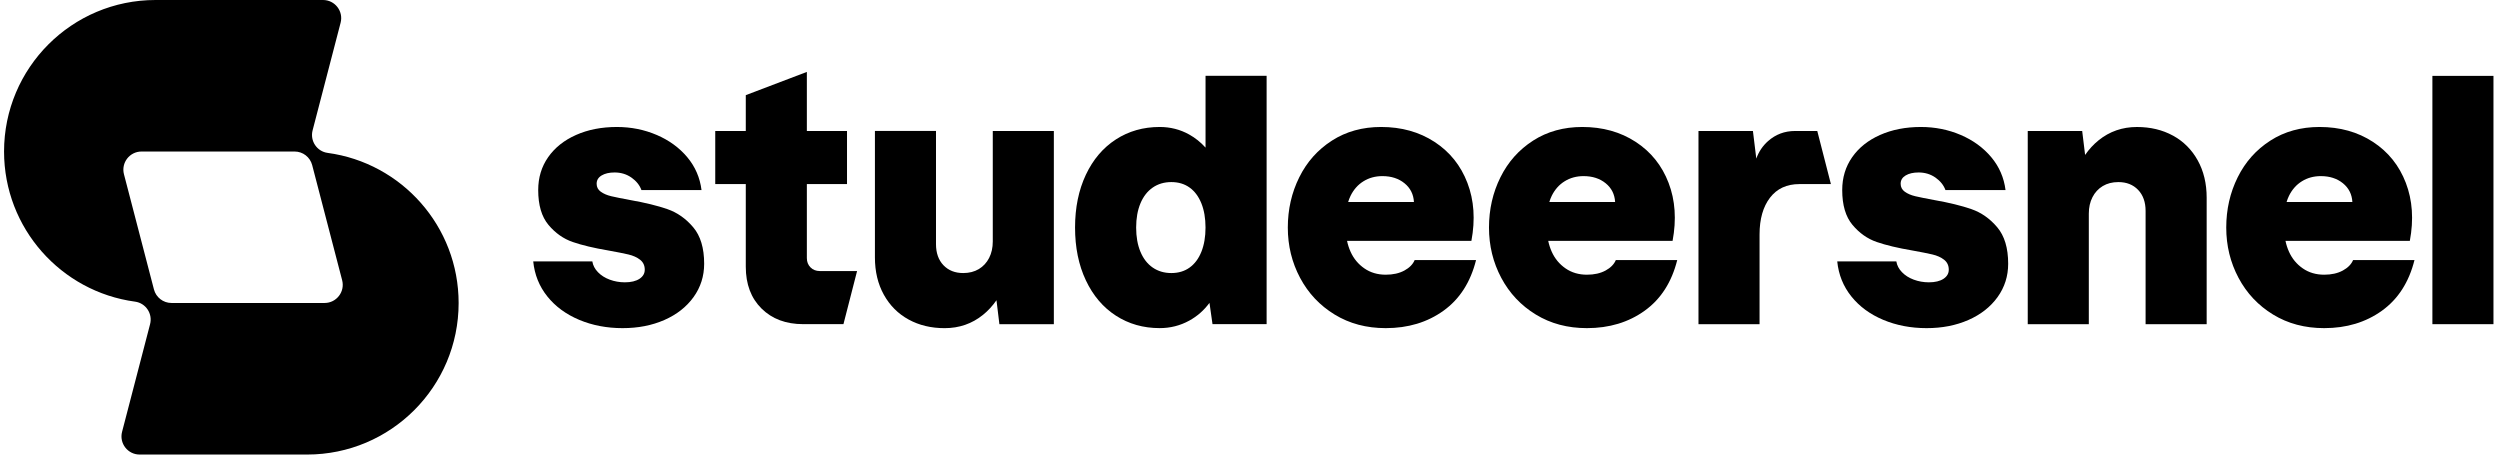
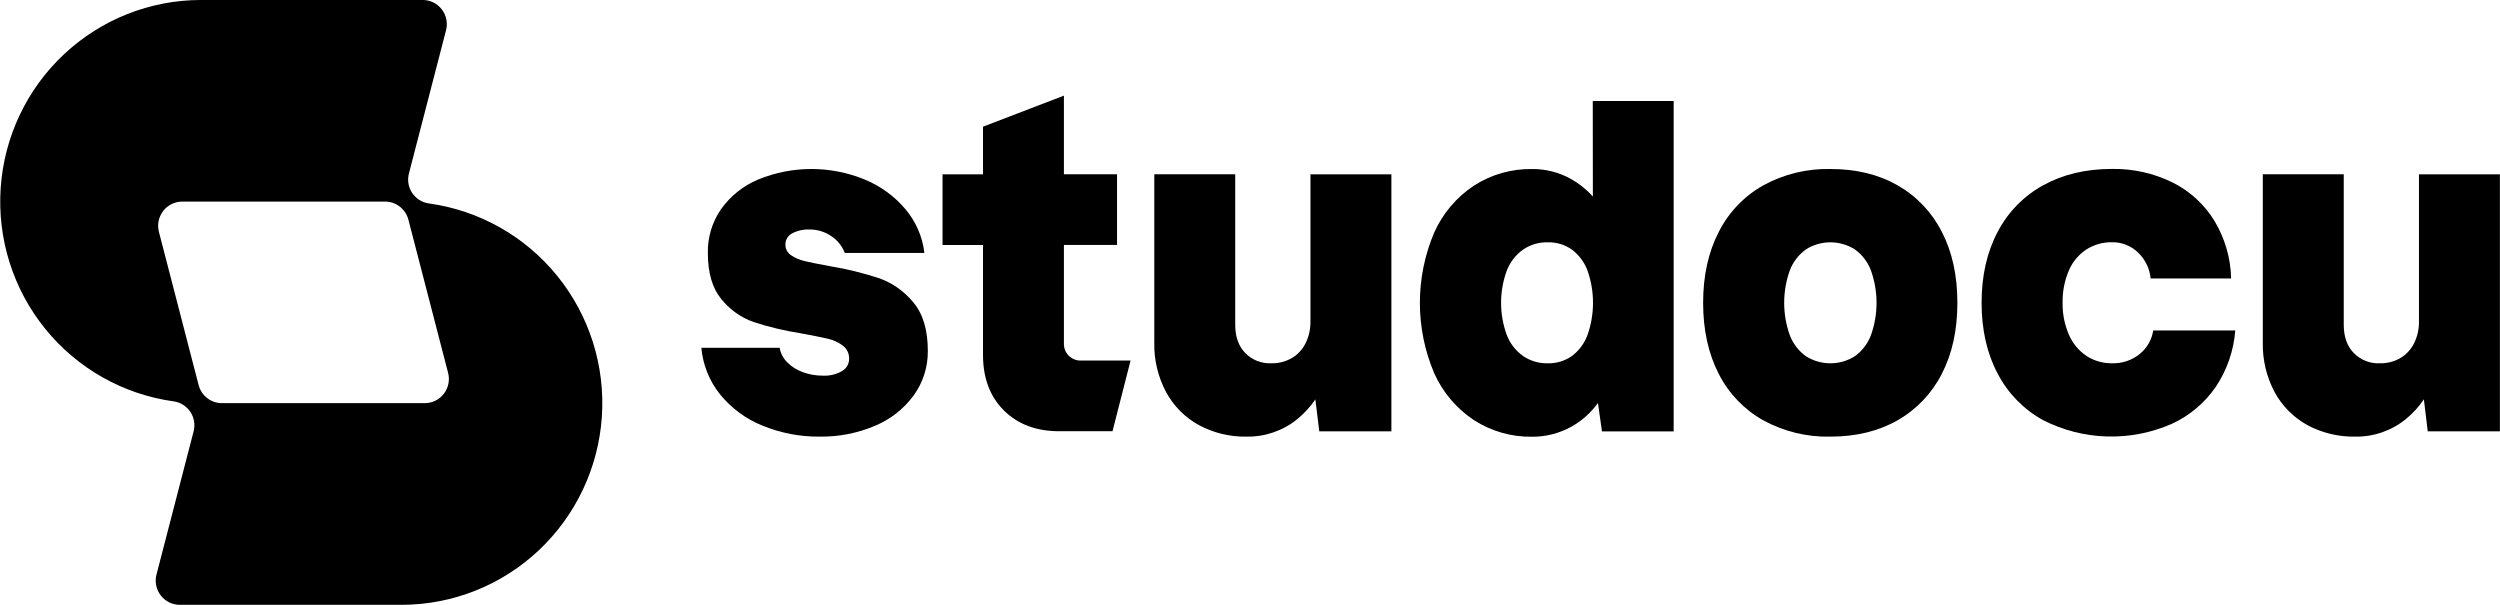
- <svg xmlns="http://www.w3.org/2000/svg" viewBox="0 0 614 112" role="img" aria-label="StudeerSnel Logo" height="30px" width="165px" class="_73915ecf9336 _e87e9f505333">
-   <path d="m198.71 65.886c-0.599-0.599-0.901-1.365-0.901-2.289v-18.238h9.895v-13.084h-9.895v-14.554l-15.048 5.723v8.831h-7.524v13.084h7.524v20.364c0 4.311 1.296 7.745 3.887 10.307 2.592 2.562 6.008 3.84 10.261 3.84h9.917l3.359-13.084h-9.186c-0.93 0-1.691-0.302-2.289-0.9z" class="_44ecfb96b8b1" />
-   <path d="m79.725 37.672c-2.649-0.36-4.375-2.963-3.701-5.548l6.902-26.523c0.738-2.835-1.4-5.601-4.329-5.601h-41.263c-20.62 0-37.335 16.716-37.335 37.335 0 18.906 14.049 34.529 32.28 36.992 2.649 0.36 4.375 2.963 3.701 5.549l-6.902 26.523c-0.738 2.835 1.4 5.601 4.329 5.601h41.263c20.62 0 37.336-16.716 37.336-37.335 0-18.906-14.049-34.529-32.281-36.992zm-0.749 36.981h-37.719c-2.039 0-3.817-1.377-4.328-3.347l-7.385-28.37c-0.738-2.835 1.4-5.601 4.329-5.601h37.719c2.039 0 3.817 1.377 4.329 3.347l7.385 28.37c0.738 2.835-1.4 5.601-4.328 5.601z" class="_44ecfb96b8b1" />
-   <path d="m163.47 51.535c-2.429-0.843-5.496-1.598-9.203-2.248-2.074-0.384-3.626-0.697-4.66-0.941s-1.894-0.616-2.574-1.104c-0.679-0.488-1.022-1.145-1.022-1.964 0-0.872 0.407-1.551 1.226-2.045 0.819-0.488 1.882-0.738 3.189-0.738 1.581 0 2.969 0.424 4.172 1.267 1.197 0.848 2.016 1.871 2.452 3.068h14.804c-0.384-3.05-1.551-5.752-3.515-8.099-1.964-2.341-4.474-4.172-7.524-5.479-3.056-1.307-6.327-1.964-9.813-1.964-3.765 0-7.118 0.657-10.063 1.964-2.946 1.307-5.235 3.137-6.874 5.479-1.638 2.347-2.451 5.043-2.451 8.099 0 3.707 0.842 6.571 2.533 8.587s3.683 3.422 5.972 4.212c2.29 0.79 5.206 1.487 8.75 2.086 2.127 0.383 3.777 0.709 4.951 0.982 1.173 0.273 2.138 0.709 2.905 1.307 0.761 0.604 1.144 1.418 1.144 2.452 0 0.93-0.436 1.673-1.307 2.248-0.872 0.569-2.074 0.86-3.597 0.86-1.307 0-2.55-0.221-3.724-0.656-1.173-0.436-2.138-1.046-2.905-1.842-0.767-0.79-1.226-1.673-1.388-2.655h-14.56c0.325 3.271 1.487 6.147 3.474 8.628s4.607 4.404 7.849 5.769c3.242 1.359 6.804 2.045 10.673 2.045 3.87 0 7.251-0.668 10.307-2.004 3.051-1.336 5.45-3.219 7.199-5.642 1.743-2.423 2.615-5.165 2.615-8.221 0-3.869-0.901-6.867-2.702-8.994-1.801-2.127-3.916-3.614-6.339-4.456h6e-3z" class="_44ecfb96b8b1" />
-   <path d="m243.62 59.506c0 1.528-0.302 2.876-0.901 4.05-0.598 1.174-1.447 2.086-2.533 2.742-1.092 0.651-2.371 0.982-3.846 0.982-2.016 0-3.637-0.639-4.869-1.923-1.226-1.284-1.842-3.015-1.842-5.194v-27.894h-15.048v31.165c0 3.492 0.738 6.56 2.208 9.203 1.47 2.644 3.503 4.677 6.095 6.095 2.591 1.418 5.548 2.126 8.872 2.126 3.596 0 6.745-1.092 9.447-3.271 1.266-1.023 2.37-2.231 3.329-3.608l0.72 5.903h13.416v-47.602h-15.048v27.238-0.012z" class="_44ecfb96b8b1" />
-   <path d="m296.04 36.365c-1.173-1.302-2.521-2.388-4.049-3.236-2.208-1.226-4.619-1.842-7.24-1.842-4.038 0-7.634 1.023-10.795 3.068-3.16 2.045-5.63 4.95-7.402 8.709-1.772 3.765-2.661 8.099-2.661 13.003s0.884 9.244 2.661 13.003c1.772 3.765 4.242 6.664 7.402 8.709 3.161 2.045 6.763 3.068 10.795 3.068 2.615 0 5.044-0.616 7.28-1.842 1.97-1.081 3.626-2.539 4.985-4.381l0.744 5.241h13.334v-61.18h-15.048v17.674l-6e-3 0.006zm-1.022 25.68c-0.68 1.691-1.65 2.986-2.905 3.887-1.255 0.901-2.754 1.348-4.497 1.348s-3.271-0.453-4.578-1.348c-1.308-0.895-2.319-2.196-3.028-3.887-0.708-1.691-1.063-3.678-1.063-5.973 0-2.295 0.355-4.282 1.063-5.973 0.709-1.691 1.72-2.986 3.028-3.887 1.307-0.901 2.835-1.348 4.578-1.348s3.242 0.447 4.497 1.348c1.255 0.9 2.219 2.196 2.905 3.887 0.68 1.691 1.022 3.684 1.022 5.973 0 2.289-0.342 4.282-1.022 5.973z" class="_44ecfb96b8b1" />
-   <path d="m345.03 66.664c-1.254 0.68-2.783 1.023-4.578 1.023-2.016 0-3.776-0.517-5.275-1.557-1.499-1.034-2.632-2.4-3.393-4.09-0.39-0.866-0.68-1.76-0.872-2.696h30.642c0.982-5.235 0.657-9.993-0.982-14.275-1.638-4.282-4.334-7.646-8.099-10.104-3.765-2.458-8.151-3.678-13.171-3.678-4.578 0-8.616 1.115-12.102 3.352-3.492 2.237-6.177 5.247-8.059 9.04-1.882 3.788-2.824 7.919-2.824 12.393s1.011 8.605 3.027 12.393c2.016 3.788 4.852 6.804 8.506 9.035 3.655 2.237 7.85 3.352 12.596 3.352 5.508 0 10.249-1.429 14.235-4.294 3.98-2.864 6.652-7.019 8.018-12.474h-15.13c-0.435 1.04-1.284 1.894-2.533 2.58h-6e-3zm-10.062-22.003c1.359-0.842 2.916-1.267 4.659-1.267 2.179 0 3.992 0.587 5.438 1.76 1.447 1.174 2.22 2.713 2.33 4.619h-16.21c0.163-0.534 0.355-1.04 0.587-1.511 0.761-1.551 1.824-2.754 3.19-3.596l6e-3 -0.006z" class="_44ecfb96b8b1" />
-   <path d="m394.6 66.664c-1.255 0.68-2.783 1.023-4.578 1.023-2.016 0-3.777-0.517-5.276-1.557-1.499-1.034-2.632-2.4-3.393-4.09-0.389-0.866-0.68-1.76-0.871-2.696h30.642c0.982-5.235 0.656-9.993-0.982-14.275-1.639-4.282-4.335-7.646-8.099-10.104-3.765-2.458-8.152-3.678-13.172-3.678-4.578 0-8.616 1.115-12.102 3.352-3.492 2.237-6.176 5.247-8.059 9.04-1.882 3.788-2.823 7.919-2.823 12.393s1.011 8.605 3.027 12.393c2.016 3.788 4.851 6.804 8.506 9.035 3.654 2.237 7.849 3.352 12.596 3.352 5.508 0 10.249-1.429 14.234-4.294 3.98-2.864 6.653-7.019 8.018-12.474h-15.129c-0.436 1.04-1.284 1.894-2.533 2.58h-6e-3zm-10.063-22.003c1.359-0.842 2.917-1.267 4.66-1.267 2.178 0 3.991 0.587 5.438 1.76 1.446 1.174 2.219 2.713 2.33 4.619h-16.21c0.162-0.534 0.354-1.04 0.586-1.511 0.762-1.551 1.825-2.754 3.19-3.596l6e-3 -0.006z" class="_44ecfb96b8b1" />
-   <path d="m484.78 51.535c-2.429-0.843-5.497-1.598-9.203-2.248-2.075-0.384-3.626-0.697-4.66-0.941s-1.894-0.616-2.574-1.104c-0.68-0.488-1.023-1.145-1.023-1.964 0-0.872 0.407-1.551 1.226-2.045 0.82-0.488 1.883-0.738 3.19-0.738 1.581 0 2.969 0.424 4.172 1.267 1.197 0.848 2.016 1.871 2.452 3.068h14.804c-0.384-3.05-1.552-5.752-3.516-8.099-1.963-2.341-4.473-4.172-7.523-5.479-3.057-1.307-6.328-1.964-9.814-1.964-3.765 0-7.117 0.657-10.063 1.964-2.945 1.307-5.234 3.137-6.873 5.479-1.638 2.347-2.452 5.043-2.452 8.099 0 3.707 0.843 6.571 2.533 8.587 1.691 2.016 3.684 3.422 5.973 4.212 2.289 0.79 5.206 1.487 8.75 2.086 2.127 0.383 3.777 0.709 4.95 0.982 1.174 0.273 2.138 0.709 2.905 1.307 0.761 0.604 1.145 1.418 1.145 2.452 0 0.93-0.436 1.673-1.307 2.248-0.872 0.569-2.075 0.86-3.597 0.86-1.307 0-2.55-0.221-3.724-0.656-1.174-0.436-2.138-1.046-2.905-1.842-0.767-0.79-1.226-1.673-1.389-2.655h-14.56c0.326 3.271 1.488 6.147 3.475 8.628s4.607 4.404 7.849 5.769c3.242 1.359 6.804 2.045 10.673 2.045 3.87 0 7.251-0.668 10.307-2.004 3.05-1.336 5.45-3.219 7.199-5.642 1.743-2.423 2.614-5.165 2.614-8.221 0-3.869-0.9-6.867-2.701-8.994-1.801-2.127-3.916-3.614-6.339-4.456h6e-3z" class="_44ecfb96b8b1" />
-   <path d="m534.42 33.419c-2.592-1.418-5.549-2.127-8.872-2.127-3.597 0-6.746 1.092-9.447 3.271-1.267 1.022-2.371 2.231-3.33 3.614l-0.72-5.903h-13.415v47.602h15.048v-27.237c0-1.528 0.296-2.876 0.9-4.05 0.599-1.174 1.447-2.086 2.533-2.742 1.093-0.656 2.371-0.982 3.847-0.982 2.016 0 3.637 0.639 4.868 1.923 1.226 1.284 1.842 3.015 1.842 5.194v27.894h15.048v-31.165c0-3.492-0.738-6.559-2.208-9.203-1.47-2.643-3.503-4.677-6.094-6.095v0.006z" class="_44ecfb96b8b1" />
-   <path d="m576.26 66.664c-1.255 0.68-2.783 1.023-4.578 1.023-2.016 0-3.777-0.517-5.276-1.557-1.499-1.034-2.632-2.4-3.393-4.09-0.389-0.866-0.68-1.76-0.871-2.696h30.642c0.982-5.235 0.656-9.993-0.982-14.275-1.639-4.282-4.334-7.646-8.099-10.104-3.765-2.458-8.152-3.678-13.172-3.678-4.578 0-8.616 1.115-12.102 3.352-3.492 2.237-6.176 5.247-8.059 9.04-1.882 3.788-2.823 7.919-2.823 12.393s1.011 8.605 3.027 12.393c2.016 3.788 4.851 6.804 8.506 9.035 3.654 2.237 7.849 3.352 12.596 3.352 5.508 0 10.249-1.429 14.234-4.294 3.98-2.864 6.653-7.019 8.018-12.474h-15.129c-0.436 1.04-1.284 1.894-2.533 2.58h-6e-3zm-10.063-22.003c1.36-0.842 2.917-1.267 4.66-1.267 2.178 0 3.991 0.587 5.438 1.76s2.219 2.713 2.33 4.619h-16.21c0.162-0.534 0.354-1.04 0.587-1.511 0.761-1.551 1.824-2.754 3.189-3.596l6e-3 -0.006z" class="_44ecfb96b8b1" />
-   <path d="m613.39 18.697h-15.048v61.18h15.048v-61.18z" class="_44ecfb96b8b1" />
-   <path d="m441.31 32.275c-2.563 0-4.788 0.831-6.664 2.493-1.325 1.174-2.284 2.615-2.894 4.311l-0.831-6.804h-13.415v47.602h15.048v-22.084c0-3.817 0.86-6.844 2.574-9.081 1.72-2.237 4.131-3.352 7.239-3.352h7.768l-3.358-13.084h-5.473 6e-3z" class="_44ecfb96b8b1" />
+ <svg xmlns="http://www.w3.org/2000/svg" viewBox="0 0 124 30" role="img" aria-label="Studocu Logo" height="30px" width="124px" class="_73915ecf9336">
+   <g clip-path="url(#a)" class="_44ecfb96b8b1">
+     <path d="m43.611 13.803c-0.802-0.264-1.623-0.466-2.455-0.602-0.552-0.101-0.967-0.185-1.24-0.251-0.246-0.053-0.479-0.154-0.687-0.296-0.086-0.058-0.155-0.136-0.203-0.228-0.048-0.092-0.072-0.194-0.07-0.298-0.001-0.113 0.029-0.224 0.086-0.32 0.058-0.097 0.141-0.175 0.241-0.227 0.261-0.142 0.555-0.211 0.851-0.198 0.397-0.007 0.787 0.112 1.113 0.339 0.298 0.199 0.526 0.486 0.654 0.822h3.949c-0.094-0.799-0.421-1.553-0.939-2.168-0.545-0.644-1.236-1.148-2.015-1.468-1.698-0.701-3.603-0.701-5.301 0-0.735 0.309-1.369 0.817-1.832 1.468-0.439 0.636-0.668 1.394-0.654 2.168 0 0.993 0.225 1.76 0.676 2.3 0.417 0.516 0.968 0.907 1.592 1.128 0.762 0.248 1.543 0.435 2.334 0.559 0.567 0.104 1.008 0.191 1.321 0.263 0.281 0.059 0.545 0.178 0.775 0.35 0.1 0.077 0.18 0.176 0.234 0.29 0.054 0.114 0.08 0.24 0.076 0.366 0 0.122-0.032 0.243-0.093 0.348-0.061 0.106-0.149 0.193-0.255 0.254-0.291 0.169-0.625 0.249-0.961 0.23-0.338 0.002-0.674-0.057-0.992-0.174-0.292-0.103-0.557-0.272-0.775-0.493-0.194-0.194-0.323-0.443-0.37-0.713h-3.884c0.076 0.846 0.399 1.65 0.93 2.311 0.557 0.685 1.277 1.216 2.094 1.545 0.903 0.372 1.871 0.559 2.847 0.548 0.942 0.014 1.876-0.169 2.744-0.537 0.765-0.319 1.429-0.841 1.92-1.511 0.462-0.64 0.706-1.412 0.698-2.202 0-1.038-0.24-1.841-0.719-2.409-0.445-0.544-1.028-0.957-1.688-1.195z" />
+     <path d="m53.01 17.645c-0.08-0.08-0.142-0.176-0.183-0.282-0.041-0.105-0.061-0.218-0.057-0.332v-4.882h2.635v-3.505h-2.635v-3.9l-4.013 1.539v2.365h-2.007v3.505h2.007v5.447c0 1.154 0.346 2.073 1.037 2.759s1.604 1.029 2.737 1.03h2.649l0.896-3.505h-2.446c-0.114 0.005-0.229-0.014-0.335-0.056s-0.204-0.105-0.285-0.186z" />
+     <path d="m64.998 15.934c8e-3 0.377-0.074 0.751-0.24 1.089-0.15 0.304-0.385 0.559-0.676 0.733-0.311 0.181-0.666 0.272-1.026 0.263-0.24 0.011-0.48-0.029-0.704-0.118-0.224-0.089-0.426-0.224-0.594-0.397-0.327-0.342-0.49-0.806-0.491-1.39v-7.47h-4.014v8.347c-0.018 0.858 0.184 1.707 0.589 2.463 0.374 0.69 0.939 1.256 1.626 1.633 0.728 0.389 1.542 0.585 2.367 0.57 0.917 0.015 1.809-0.295 2.52-0.876 0.341-0.28 0.639-0.607 0.887-0.973l0.194 1.586h3.577v-12.748h-4.014v7.288z" />
+     <path d="m79.005 9.748c-0.31-0.349-0.677-0.644-1.085-0.871-0.59-0.33-1.256-0.5-1.931-0.493-1.02-0.016-2.021 0.27-2.88 0.822-0.866 0.574-1.551 1.383-1.975 2.334-0.467 1.101-0.708 2.286-0.708 3.483 0 1.197 0.241 2.382 0.708 3.483 0.424 0.951 1.109 1.76 1.975 2.334 0.859 0.552 1.86 0.838 2.88 0.822 0.679 0.005 1.347-0.165 1.942-0.493 0.524-0.291 0.977-0.695 1.327-1.183l0.2 1.413h3.556v-16.388h-4.013l0.005 4.739zm-0.265 6.87c-0.153 0.414-0.422 0.776-0.775 1.041-0.351 0.246-0.772 0.372-1.2 0.361-0.435 0.01-0.861-0.117-1.221-0.361-0.365-0.26-0.646-0.622-0.807-1.041-0.378-1.032-0.378-2.166 0-3.198 0.162-0.418 0.443-0.78 0.807-1.04 0.36-0.245 0.787-0.372 1.221-0.362 0.428-0.011 0.849 0.116 1.2 0.362 0.352 0.265 0.622 0.625 0.775 1.04 0.364 1.035 0.364 2.163 0 3.198z" />
+     <path d="m94.124 9.194c-0.946-0.542-2.058-0.812-3.339-0.811-1.16-0.027-2.307 0.253-3.326 0.811-0.949 0.533-1.718 1.337-2.209 2.311-0.517 1.001-0.775 2.173-0.775 3.515 0 1.343 0.258 2.518 0.775 3.526 0.492 0.968 1.259 1.769 2.204 2.3 1.019 0.557 2.166 0.837 3.326 0.811 1.28 0 2.393-0.27 3.339-0.811 0.94-0.534 1.702-1.334 2.192-2.3 0.517-0.993 0.775-2.168 0.775-3.526 0-1.358-0.258-2.533-0.775-3.526-0.489-0.965-1.249-1.765-2.187-2.3zm-1.331 7.446c-0.159 0.414-0.435 0.772-0.795 1.03-0.363 0.229-0.783 0.35-1.211 0.35s-0.848-0.121-1.211-0.35c-0.36-0.258-0.637-0.616-0.797-1.03-0.378-1.047-0.378-2.194 0-3.241 0.16-0.414 0.437-0.772 0.797-1.03 0.363-0.229 0.783-0.35 1.211-0.35s0.848 0.121 1.211 0.35c0.359 0.258 0.636 0.616 0.795 1.03 0.378 1.047 0.378 2.194 0 3.241z" />
+     <path d="m106.14 17.551c-0.391 0.318-0.883 0.484-1.386 0.467-0.453 0.007-0.898-0.122-1.277-0.372-0.381-0.261-0.68-0.626-0.862-1.052-0.214-0.497-0.32-1.035-0.31-1.576-0.011-0.549 0.095-1.095 0.31-1.6 0.18-0.424 0.479-0.785 0.862-1.04 0.381-0.244 0.825-0.37 1.277-0.363 0.239-0.005 0.477 0.038 0.7 0.127 0.223 0.088 0.426 0.22 0.597 0.388 0.354 0.339 0.574 0.794 0.62 1.282h3.993c-0.022-1.009-0.308-1.995-0.829-2.859-0.502-0.82-1.224-1.48-2.083-1.906-0.934-0.457-1.961-0.686-3-0.668-1.295 0-2.432 0.27-3.41 0.811-0.964 0.529-1.75 1.333-2.258 2.311-0.531 1.001-0.797 2.173-0.797 3.515s0.266 2.514 0.797 3.515c0.508 0.978 1.294 1.782 2.258 2.311 0.987 0.502 2.072 0.778 3.177 0.808s2.204-0.186 3.216-0.634c0.872-0.402 1.619-1.033 2.165-1.825 0.559-0.834 0.893-1.799 0.97-2.801h-4.07c-0.069 0.455-0.305 0.868-0.66 1.159z" />
+     <path d="m119.98 8.646v7.288c8e-3 0.377-0.074 0.751-0.24 1.089-0.151 0.304-0.385 0.559-0.676 0.733-0.311 0.181-0.666 0.272-1.026 0.263-0.24 0.011-0.48-0.029-0.703-0.118-0.224-0.089-0.426-0.224-0.594-0.397-0.328-0.342-0.491-0.806-0.491-1.39v-7.47h-4.015v8.347c-0.018 0.858 0.185 1.707 0.589 2.463 0.375 0.69 0.939 1.256 1.626 1.633 0.728 0.389 1.543 0.585 2.367 0.57 0.916 0.015 1.809-0.295 2.52-0.876 0.341-0.28 0.64-0.607 0.887-0.973l0.192 1.586h3.579v-12.748h-4.015z" />
+     <path d="m21.271 10.09c-0.167-0.023-0.326-0.081-0.469-0.171-0.142-0.09-0.264-0.209-0.358-0.349-0.093-0.14-0.156-0.299-0.184-0.466-0.028-0.167-0.02-0.337 0.023-0.5l1.841-7.104c0.046-0.177 0.051-0.363 0.014-0.542-0.036-0.179-0.114-0.348-0.225-0.493s-0.255-0.262-0.418-0.343c-0.164-0.081-0.344-0.123-0.526-0.123h-11.005c-2.523 0.002-4.952 0.966-6.795 2.697-1.843 1.73-2.963 4.099-3.135 6.626-0.171 2.528 0.619 5.026 2.212 6.991 1.593 1.965 3.869 3.25 6.369 3.595 0.166 0.023 0.326 0.082 0.469 0.172 0.142 0.09 0.264 0.209 0.357 0.349 0.093 0.14 0.156 0.299 0.184 0.465 0.028 0.167 0.02 0.337-0.022 0.5l-1.841 7.104c-0.046 0.177-0.051 0.363-0.014 0.542 0.037 0.179 0.113 0.348 0.225 0.493 0.112 0.145 0.255 0.262 0.418 0.343s0.344 0.123 0.526 0.123h11.005c2.523-0.002 4.952-0.966 6.795-2.697s2.963-4.099 3.135-6.626-0.619-5.026-2.212-6.991c-1.593-1.965-3.869-3.25-6.369-3.595zm-0.2 9.907h-10.064c-0.264-3e-4 -0.521-0.088-0.73-0.251-0.209-0.162-0.358-0.389-0.425-0.646l-1.97-7.6c-0.046-0.177-0.051-0.363-0.014-0.542 0.037-0.179 0.113-0.348 0.225-0.493 0.112-0.145 0.255-0.262 0.418-0.343s0.344-0.123 0.526-0.123h10.063c0.264-2e-5 0.521 0.088 0.73 0.25s0.359 0.39 0.426 0.646l1.97 7.6c0.046 0.177 0.051 0.362 0.014 0.542-0.036 0.179-0.114 0.348-0.225 0.493-0.112 0.145-0.255 0.262-0.418 0.343-0.164 0.081-0.344 0.123-0.526 0.123z" />
+   </g>
+   <defs>
+     <clipPath id="a">
+       <rect width="124" height="30" class="_44ecfb96b8b1" />
+     </clipPath>
+   </defs>
</svg>
